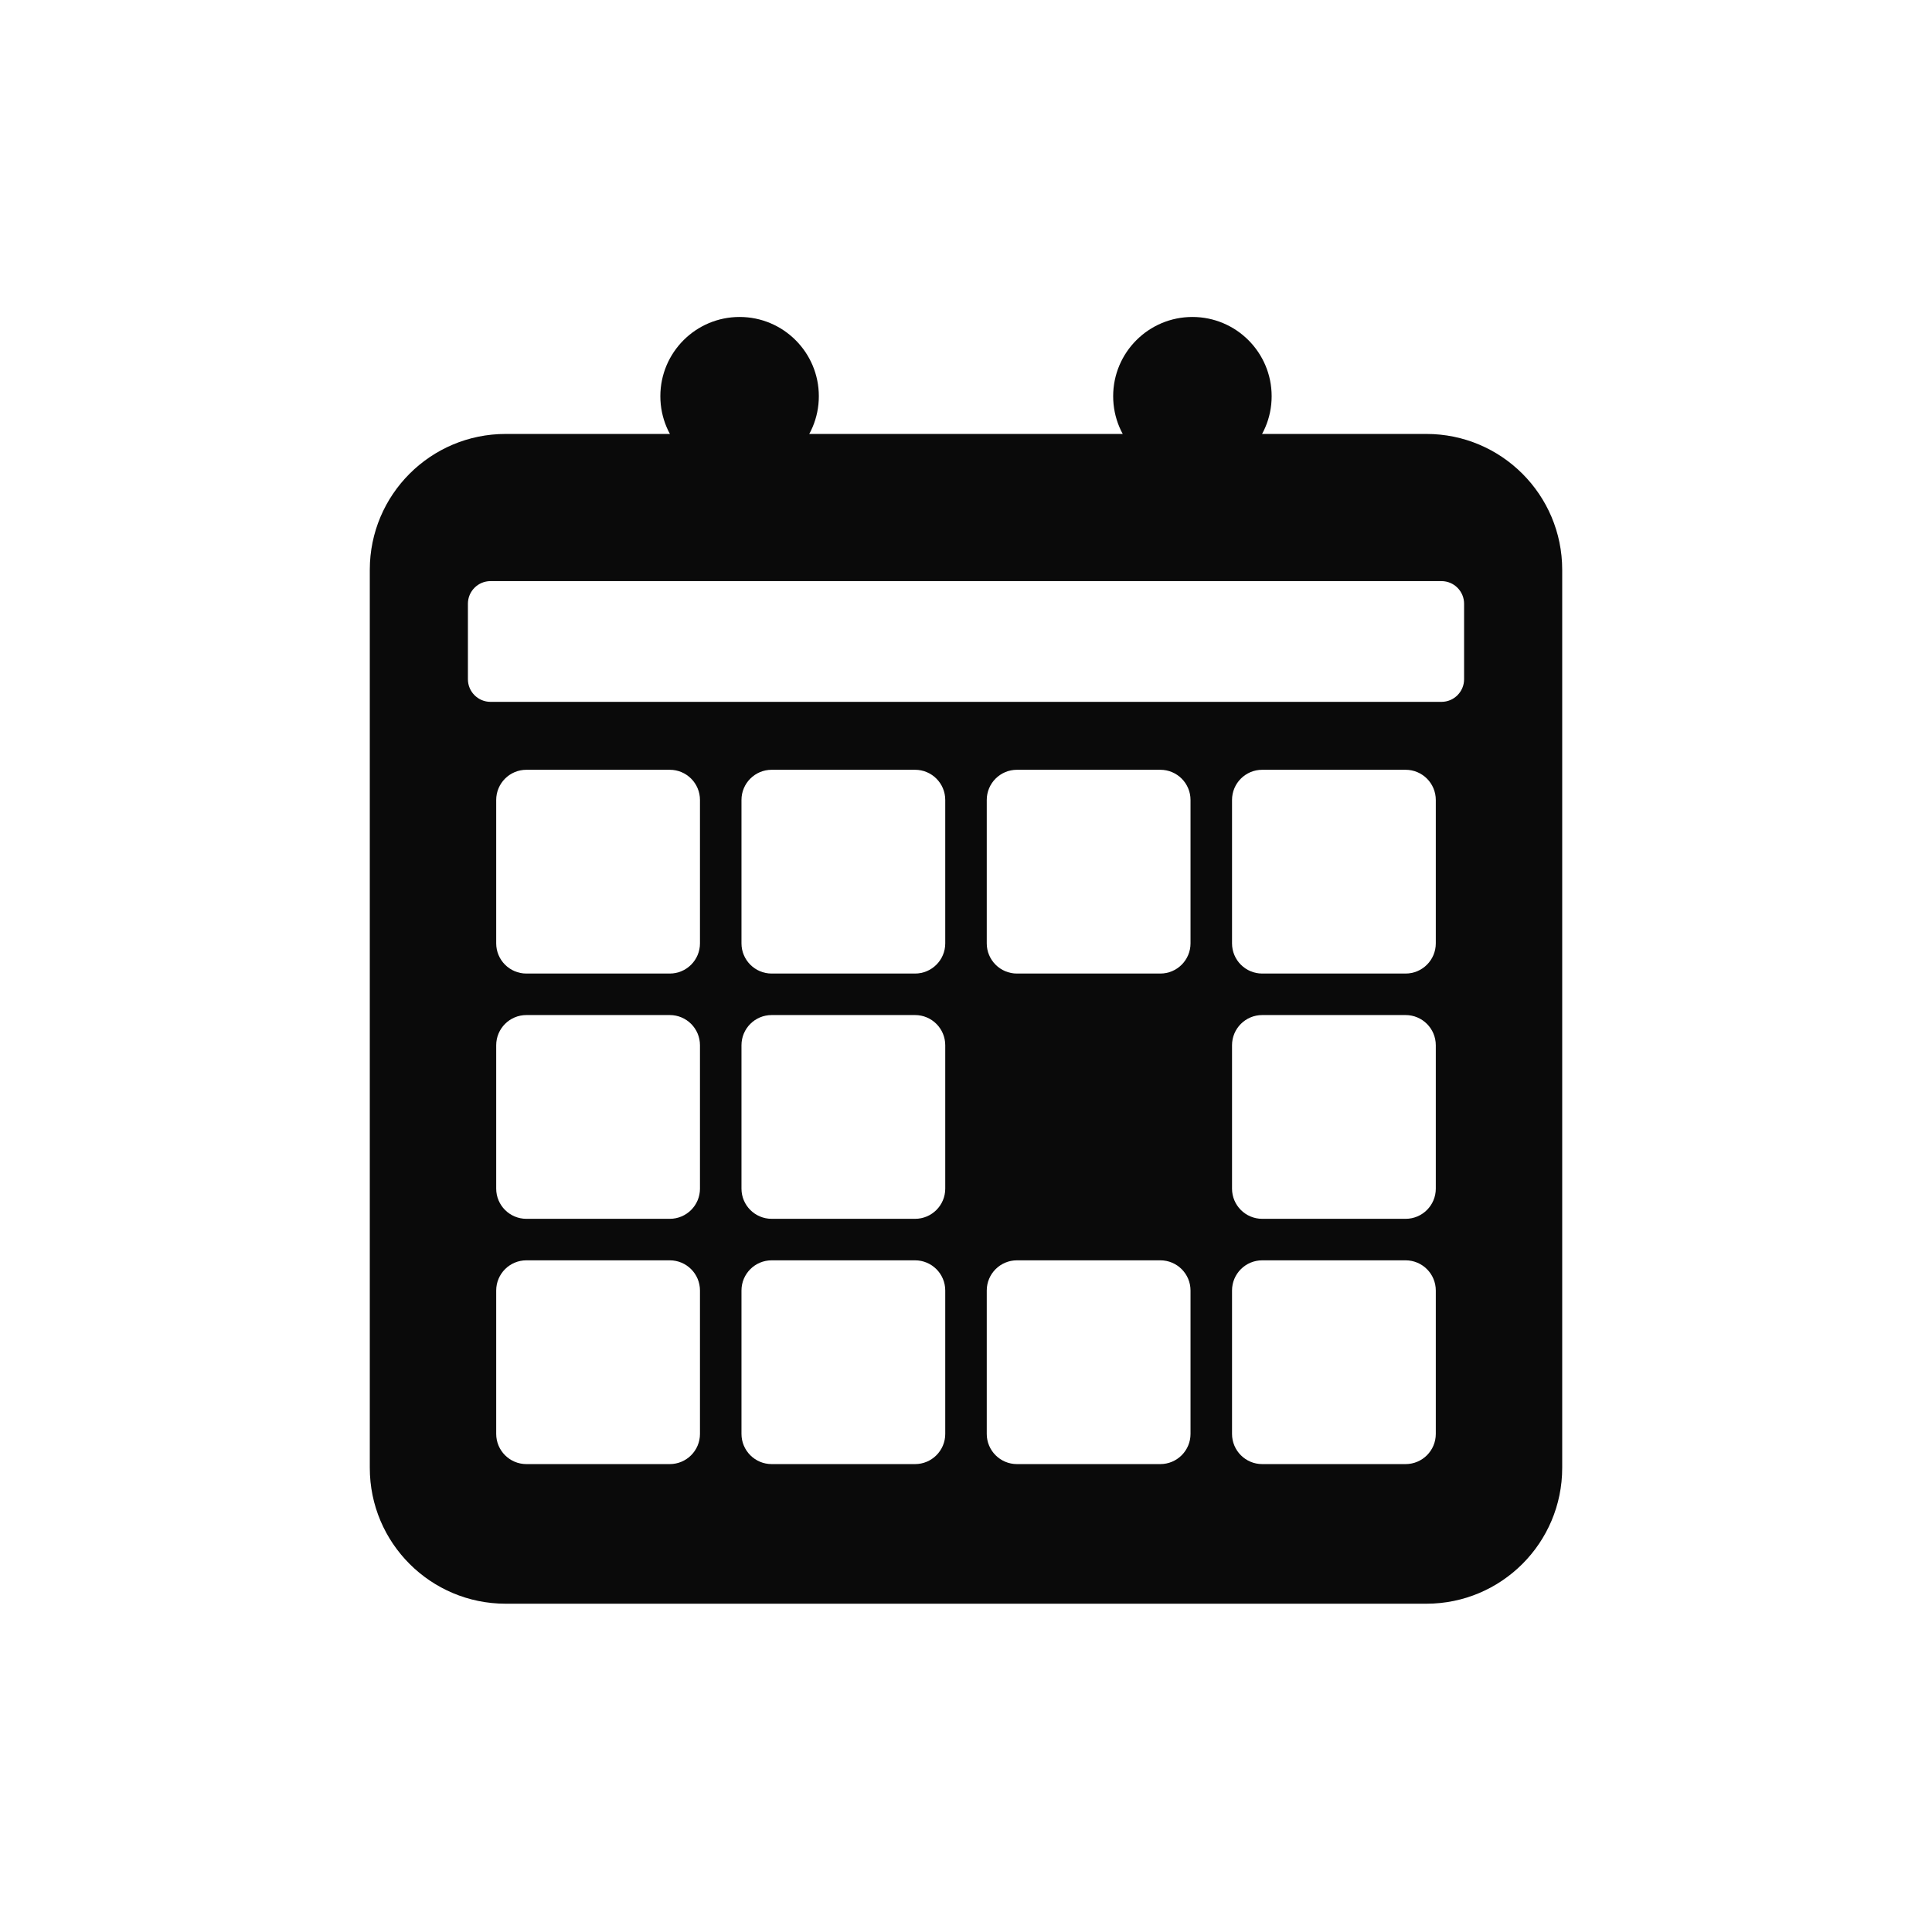
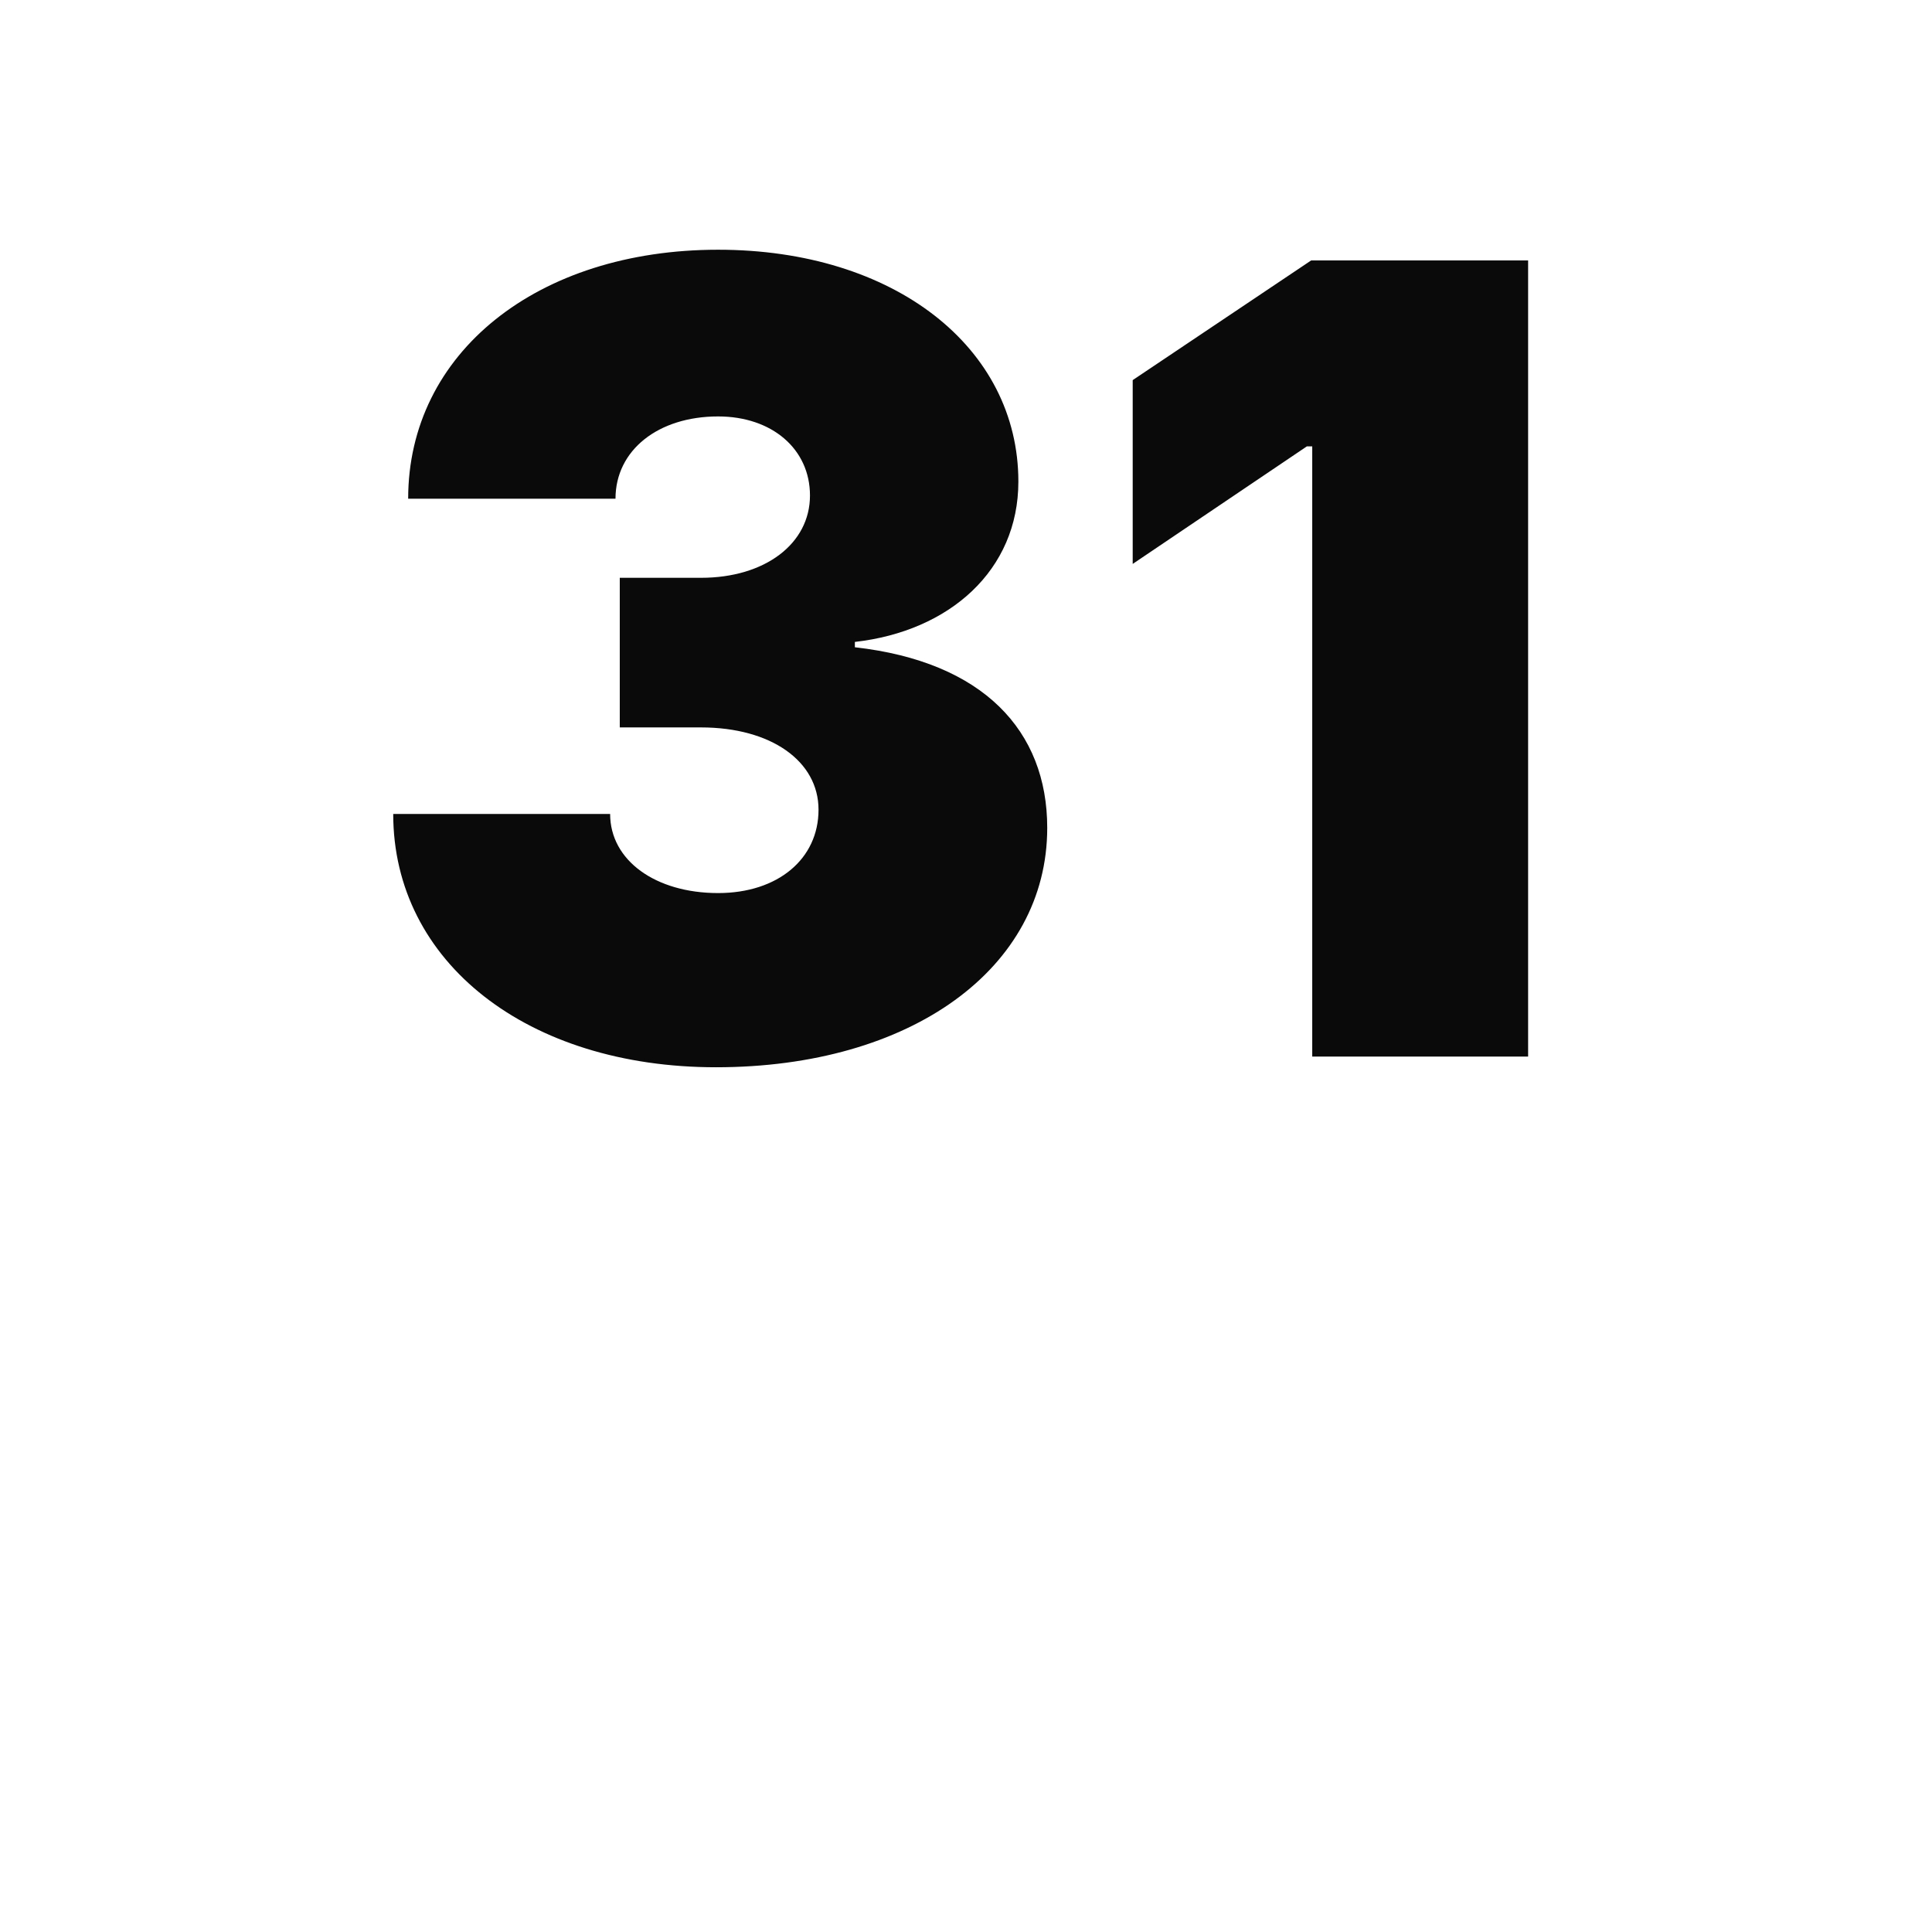
<svg xmlns="http://www.w3.org/2000/svg" viewBox="0 0 1024 1024" role="img" aria-label="Seclusa Calendar">
  <rect width="1024" height="1024" rx="0" fill="#ffffff" />
-   <circle cx="392" cy="210" r="42" fill="#0a0a0a" />
-   <circle cx="632" cy="210" r="42" fill="#0a0a0a" />
-   <rect x="196" y="230" width="632" height="620" rx="72" fill="#0a0a0a" />
-   <rect x="248" y="308" width="528" height="64" rx="12" fill="#ffffff" />
-   <rect x="263" y="408" width="108" height="108" rx="16" fill="#ffffff" />
-   <rect x="393" y="408" width="108" height="108" rx="16" fill="#ffffff" />
-   <rect x="523" y="408" width="108" height="108" rx="16" fill="#ffffff" />
-   <rect x="653" y="408" width="108" height="108" rx="16" fill="#ffffff" />
-   <rect x="263" y="538" width="108" height="108" rx="16" fill="#ffffff" />
-   <rect x="393" y="538" width="108" height="108" rx="16" fill="#ffffff" />
-   <rect x="653" y="538" width="108" height="108" rx="16" fill="#ffffff" />
-   <rect x="263" y="668" width="108" height="108" rx="16" fill="#ffffff" />
-   <rect x="393" y="668" width="108" height="108" rx="16" fill="#ffffff" />
-   <rect x="523" y="668" width="108" height="108" rx="16" fill="#ffffff" />
-   <rect x="653" y="668" width="108" height="108" rx="16" fill="#ffffff" />
+   <text x="512" y="560" text-anchor="middle" font-family="system-ui, -apple-system, Segoe UI, sans-serif" font-weight="900" font-size="580" fill="#0a0a0a">31</text>
</svg>
